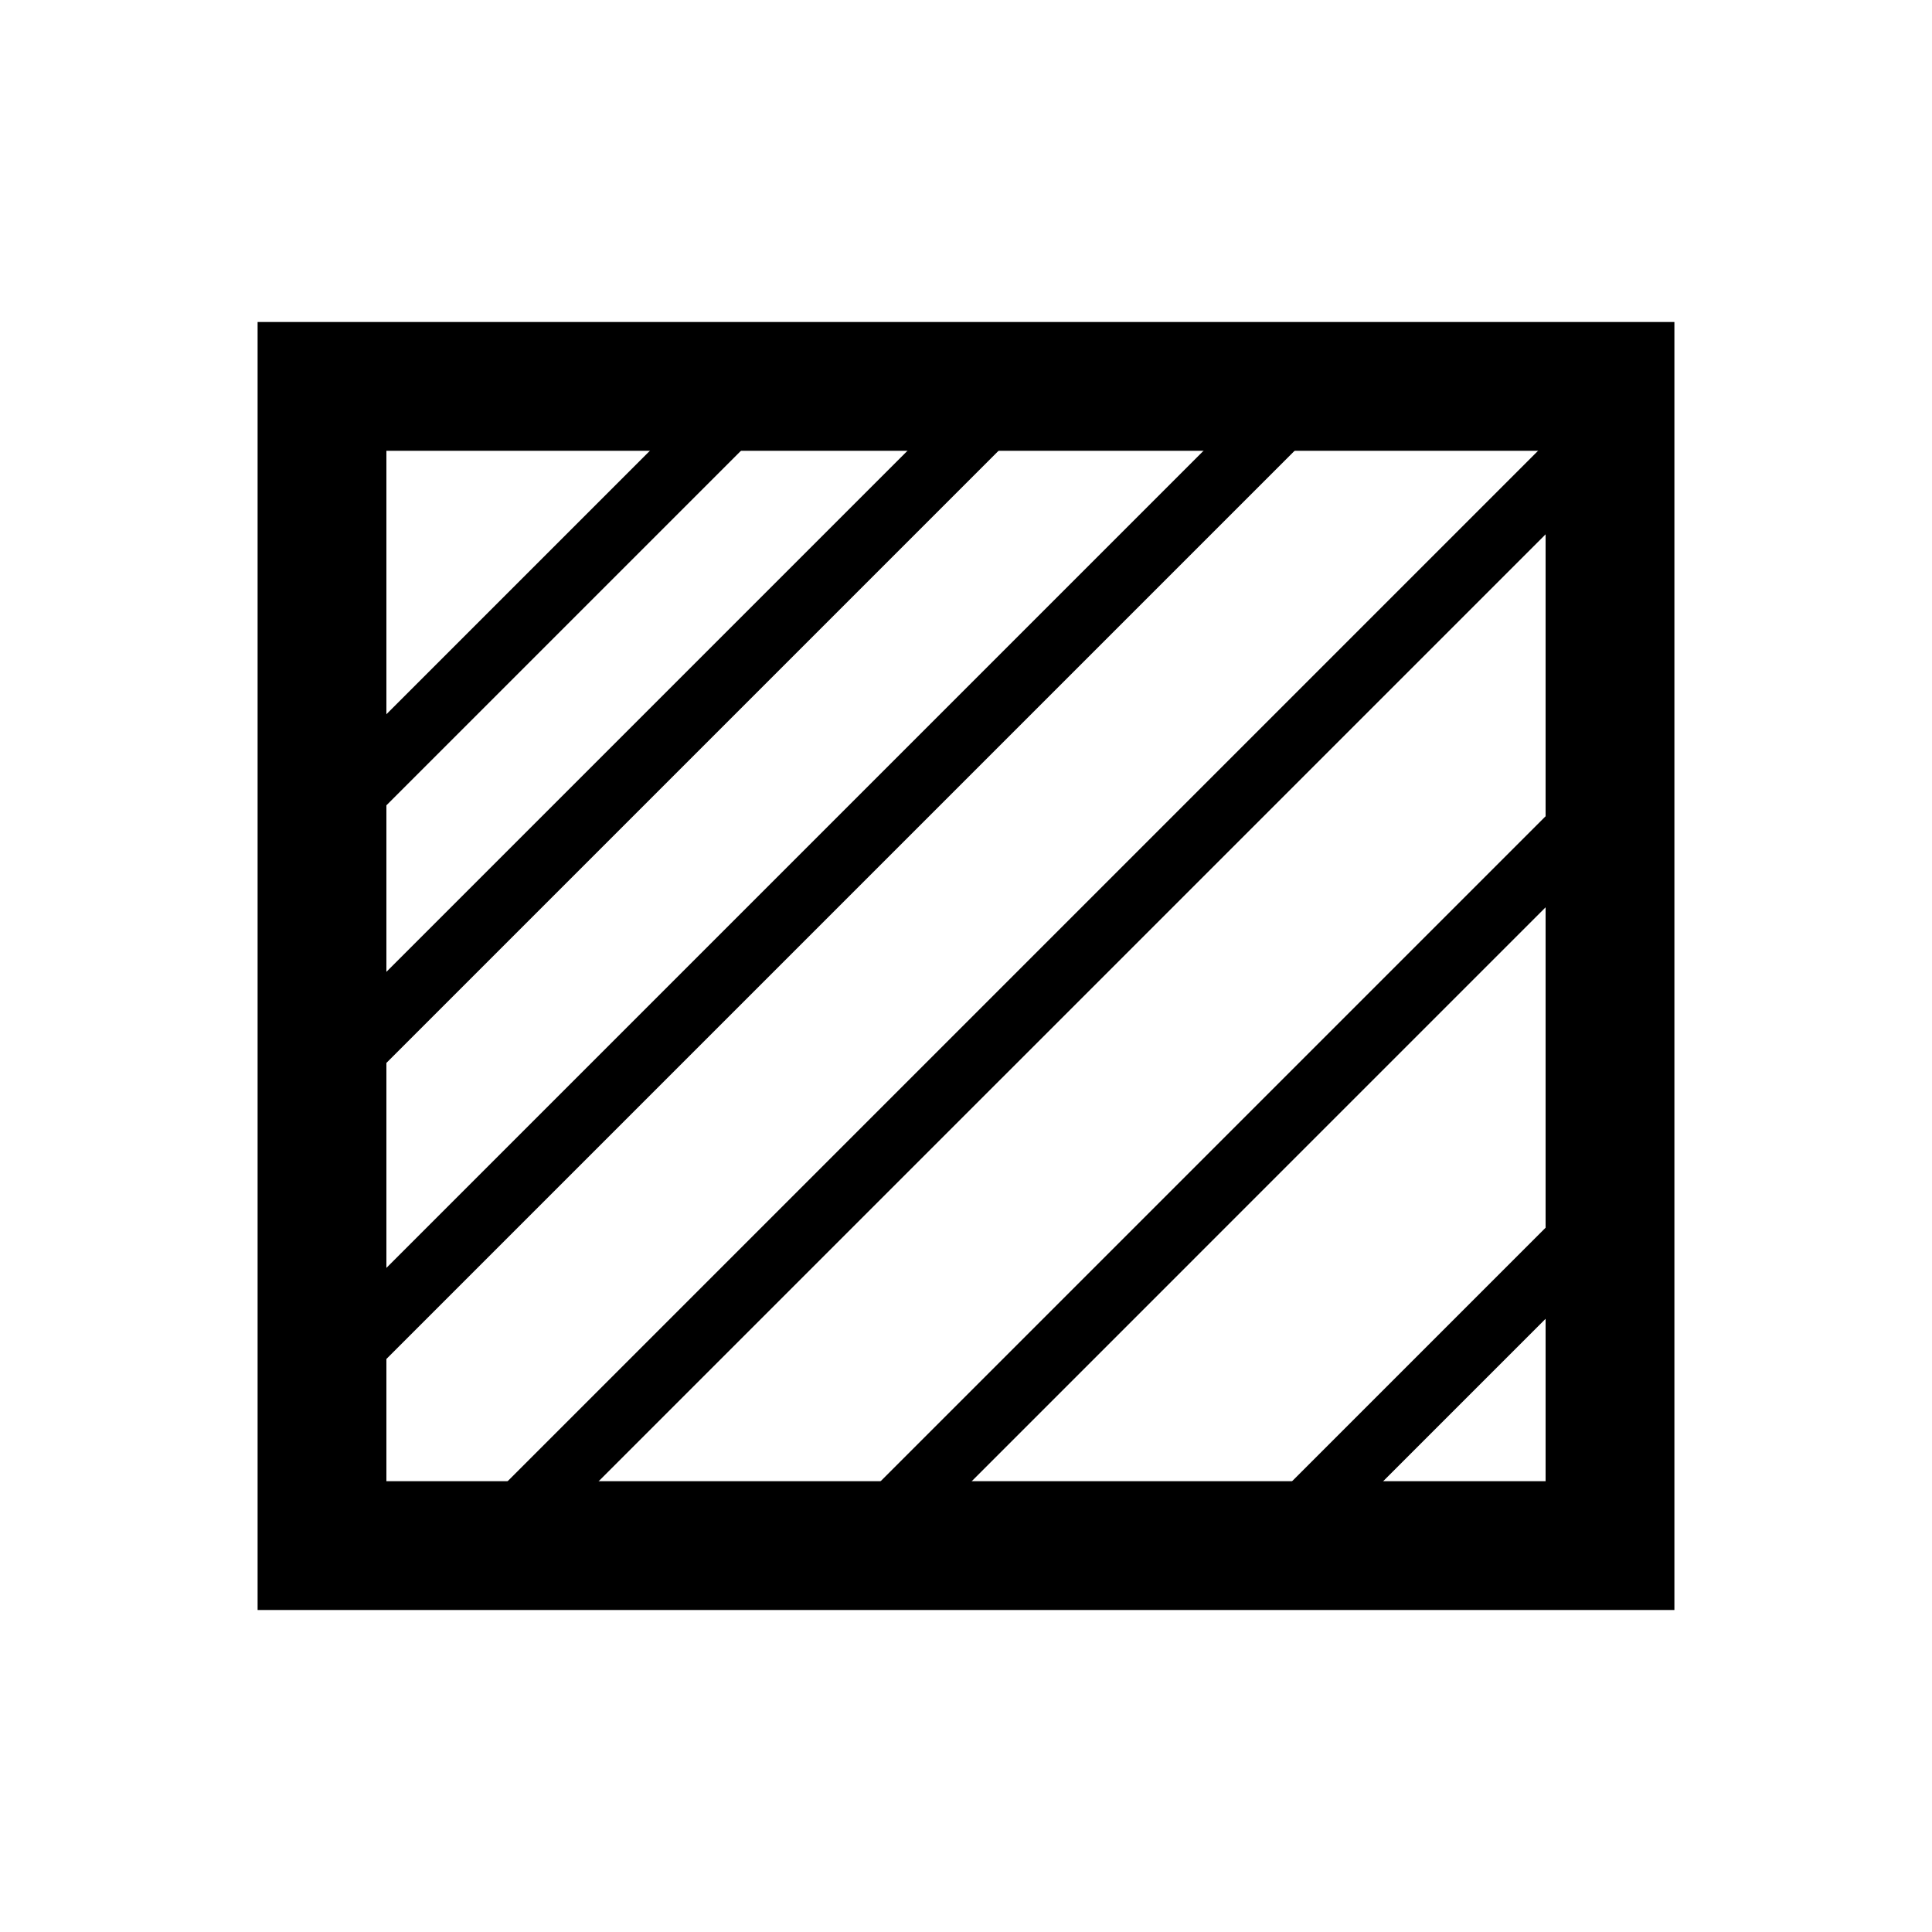
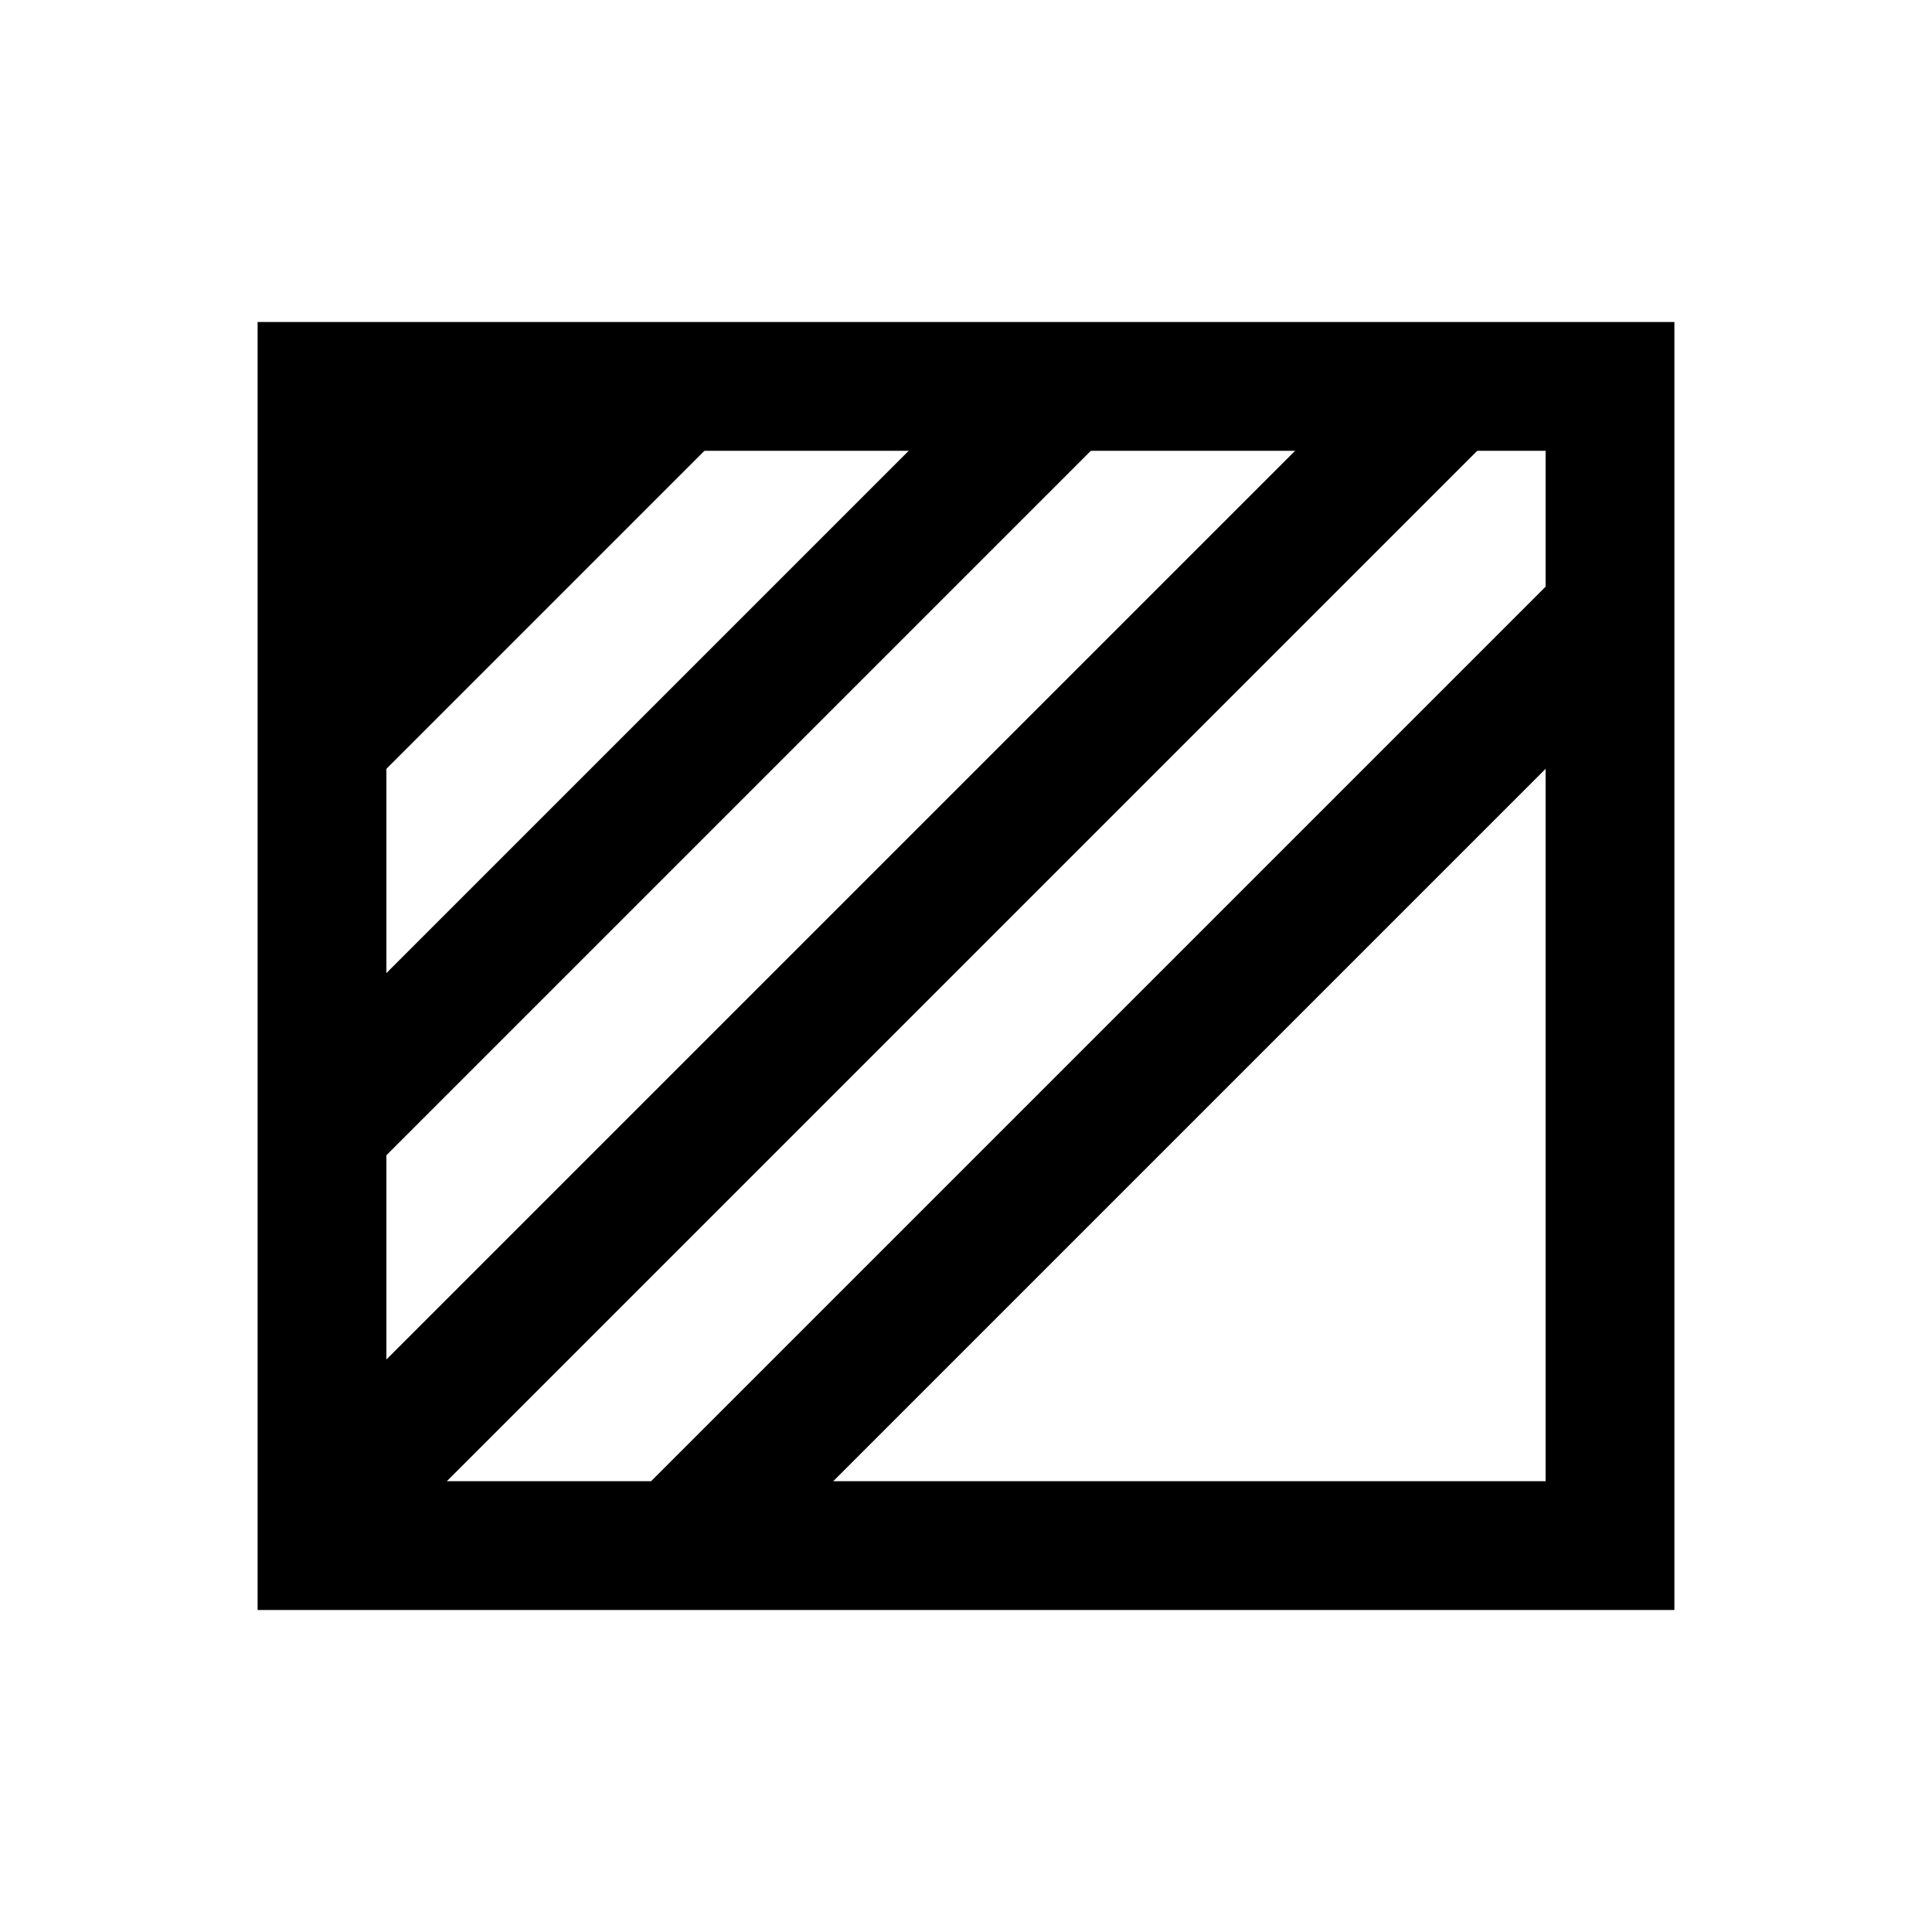
<svg xmlns="http://www.w3.org/2000/svg" width="30" height="30" viewBox="0 0 30 30">
-   <rect fill="none" stroke="#000000" stroke-width="2" stroke-linejoin="miter" x="5" y="6" width="20" height="18" />
-   <path fill="none" stroke="#000000" stroke-width="1" stroke-linecap="butt" stroke-linejoin="miter" d="m 10.497,15.072 c 3.484,0 6.968,0 10.452,0" transform="rotate(-45,5.087399,20.77348)" />
-   <path fill="none" stroke="#000000" stroke-width="1" stroke-linecap="butt" stroke-linejoin="miter" d="m 8.39,15.072 c 4.84,0 9.68,0 14.521,0" transform="rotate(-45,8.501613,19.35927)" />
-   <path fill="none" stroke="#000000" stroke-width="1" stroke-linecap="butt" stroke-linejoin="miter" d="m 5.303,15.072 c 7.104,0 14.209,0 21.313,0" transform="rotate(-45,12.63686,18.24372)" />
-   <path fill="none" stroke="#000000" stroke-width="1" stroke-linecap="butt" stroke-linejoin="miter" d="m 5.392,15.072 c 8.309,0 16.619,0 24.928,0" transform="rotate(-45,17.49315,17.42684)" />
-   <path fill="none" stroke="#000000" stroke-width="1" stroke-linecap="butt" stroke-linejoin="miter" d="m 10.594,15.072 c 5.704,0 11.407,0 17.111,0" transform="rotate(-45,23.07048,16.90862)" />
-   <path fill="none" stroke="#000000" stroke-width="1" stroke-linecap="butt" stroke-linejoin="miter" d="m 17.334,15.072 c 2.694,0 5.389,0 8.083,0" transform="rotate(-45,29.36885,16.68906)" />
+   <rect fill="none" stroke="#000" stroke-width="2" stroke-linejoin="miter" x="5" y="6" width="20" height="18" />
+   <path style="fill:none;fill-rule:evenodd;stroke:#000;stroke-width:2;stroke-linecap:butt;stroke-linejoin:miter;stroke-dasharray:none;stroke-opacity:1" d="M 4.85,10.739 C 6.513,9.076 8.176,7.413 9.838,5.751" transform="translate(0.4157044,0.5196305)" />
+   <path style="fill:none;fill-rule:evenodd;stroke:#000;stroke-width:2;stroke-linecap:butt;stroke-linejoin:miter;stroke-dasharray:none;stroke-opacity:1" d="M -1.282,16.871 C 2.425,13.164 6.132,9.457 9.838,5.751" transform="translate(6.415704,0.51963)" />
+   <path style="fill:none;fill-rule:evenodd;stroke:#000;stroke-width:2;stroke-linecap:butt;stroke-linejoin:miter;stroke-dasharray:none;stroke-opacity:1" d="M -7.621,23.21 C -1.801,17.39 4.018,11.57 9.838,5.751" transform="translate(12.4157,0.51963)" />
+   <path style="fill:none;fill-rule:evenodd;stroke:#000;stroke-width:2;stroke-linecap:butt;stroke-linejoin:miter;stroke-dasharray:none;stroke-opacity:1" d="M -6.045,21.634 C -1.08,16.669 3.886,11.703 8.851,6.738" transform="translate(16.4157,2.51963)" />
+   <path style="fill:none;fill-rule:evenodd;stroke:#000;stroke-width:2;stroke-linecap:butt;stroke-linejoin:miter;stroke-dasharray:none;stroke-opacity:1" d="M 6.374,9.215 C 7.529,8.06 8.684,6.905 9.838,5.751" transform="translate(-1.584296,0.2771363)" />
</svg>
